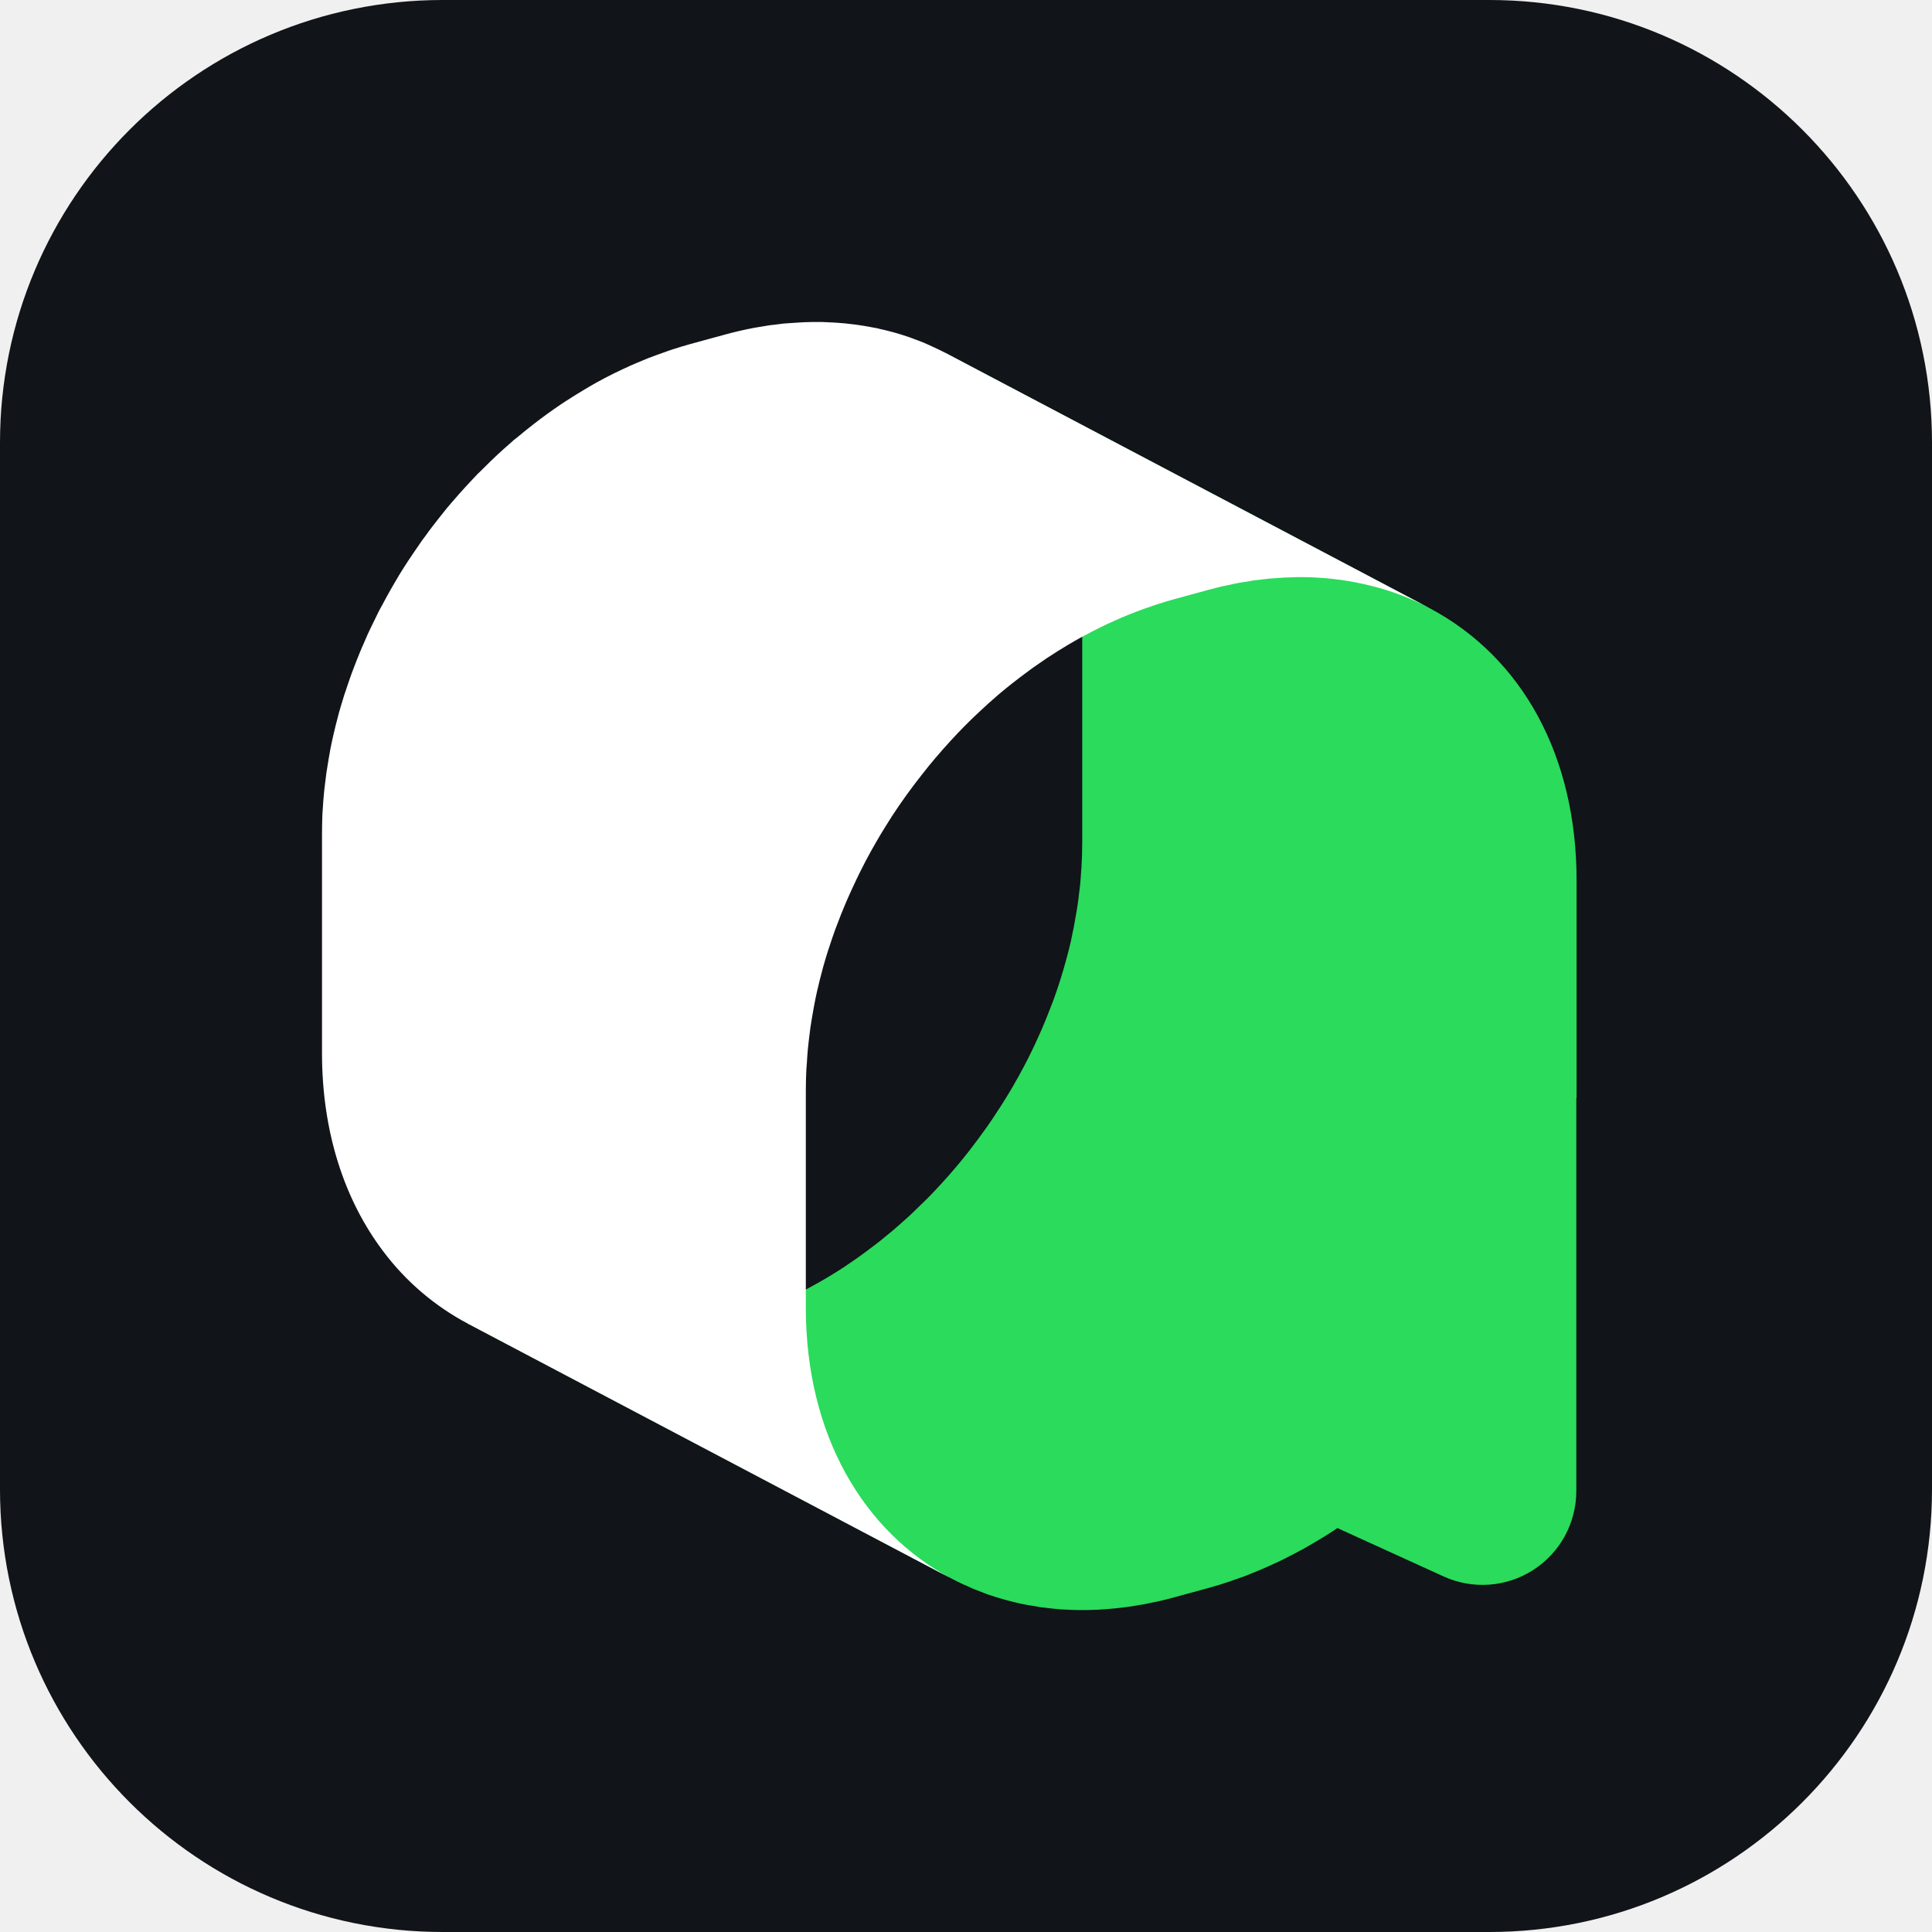
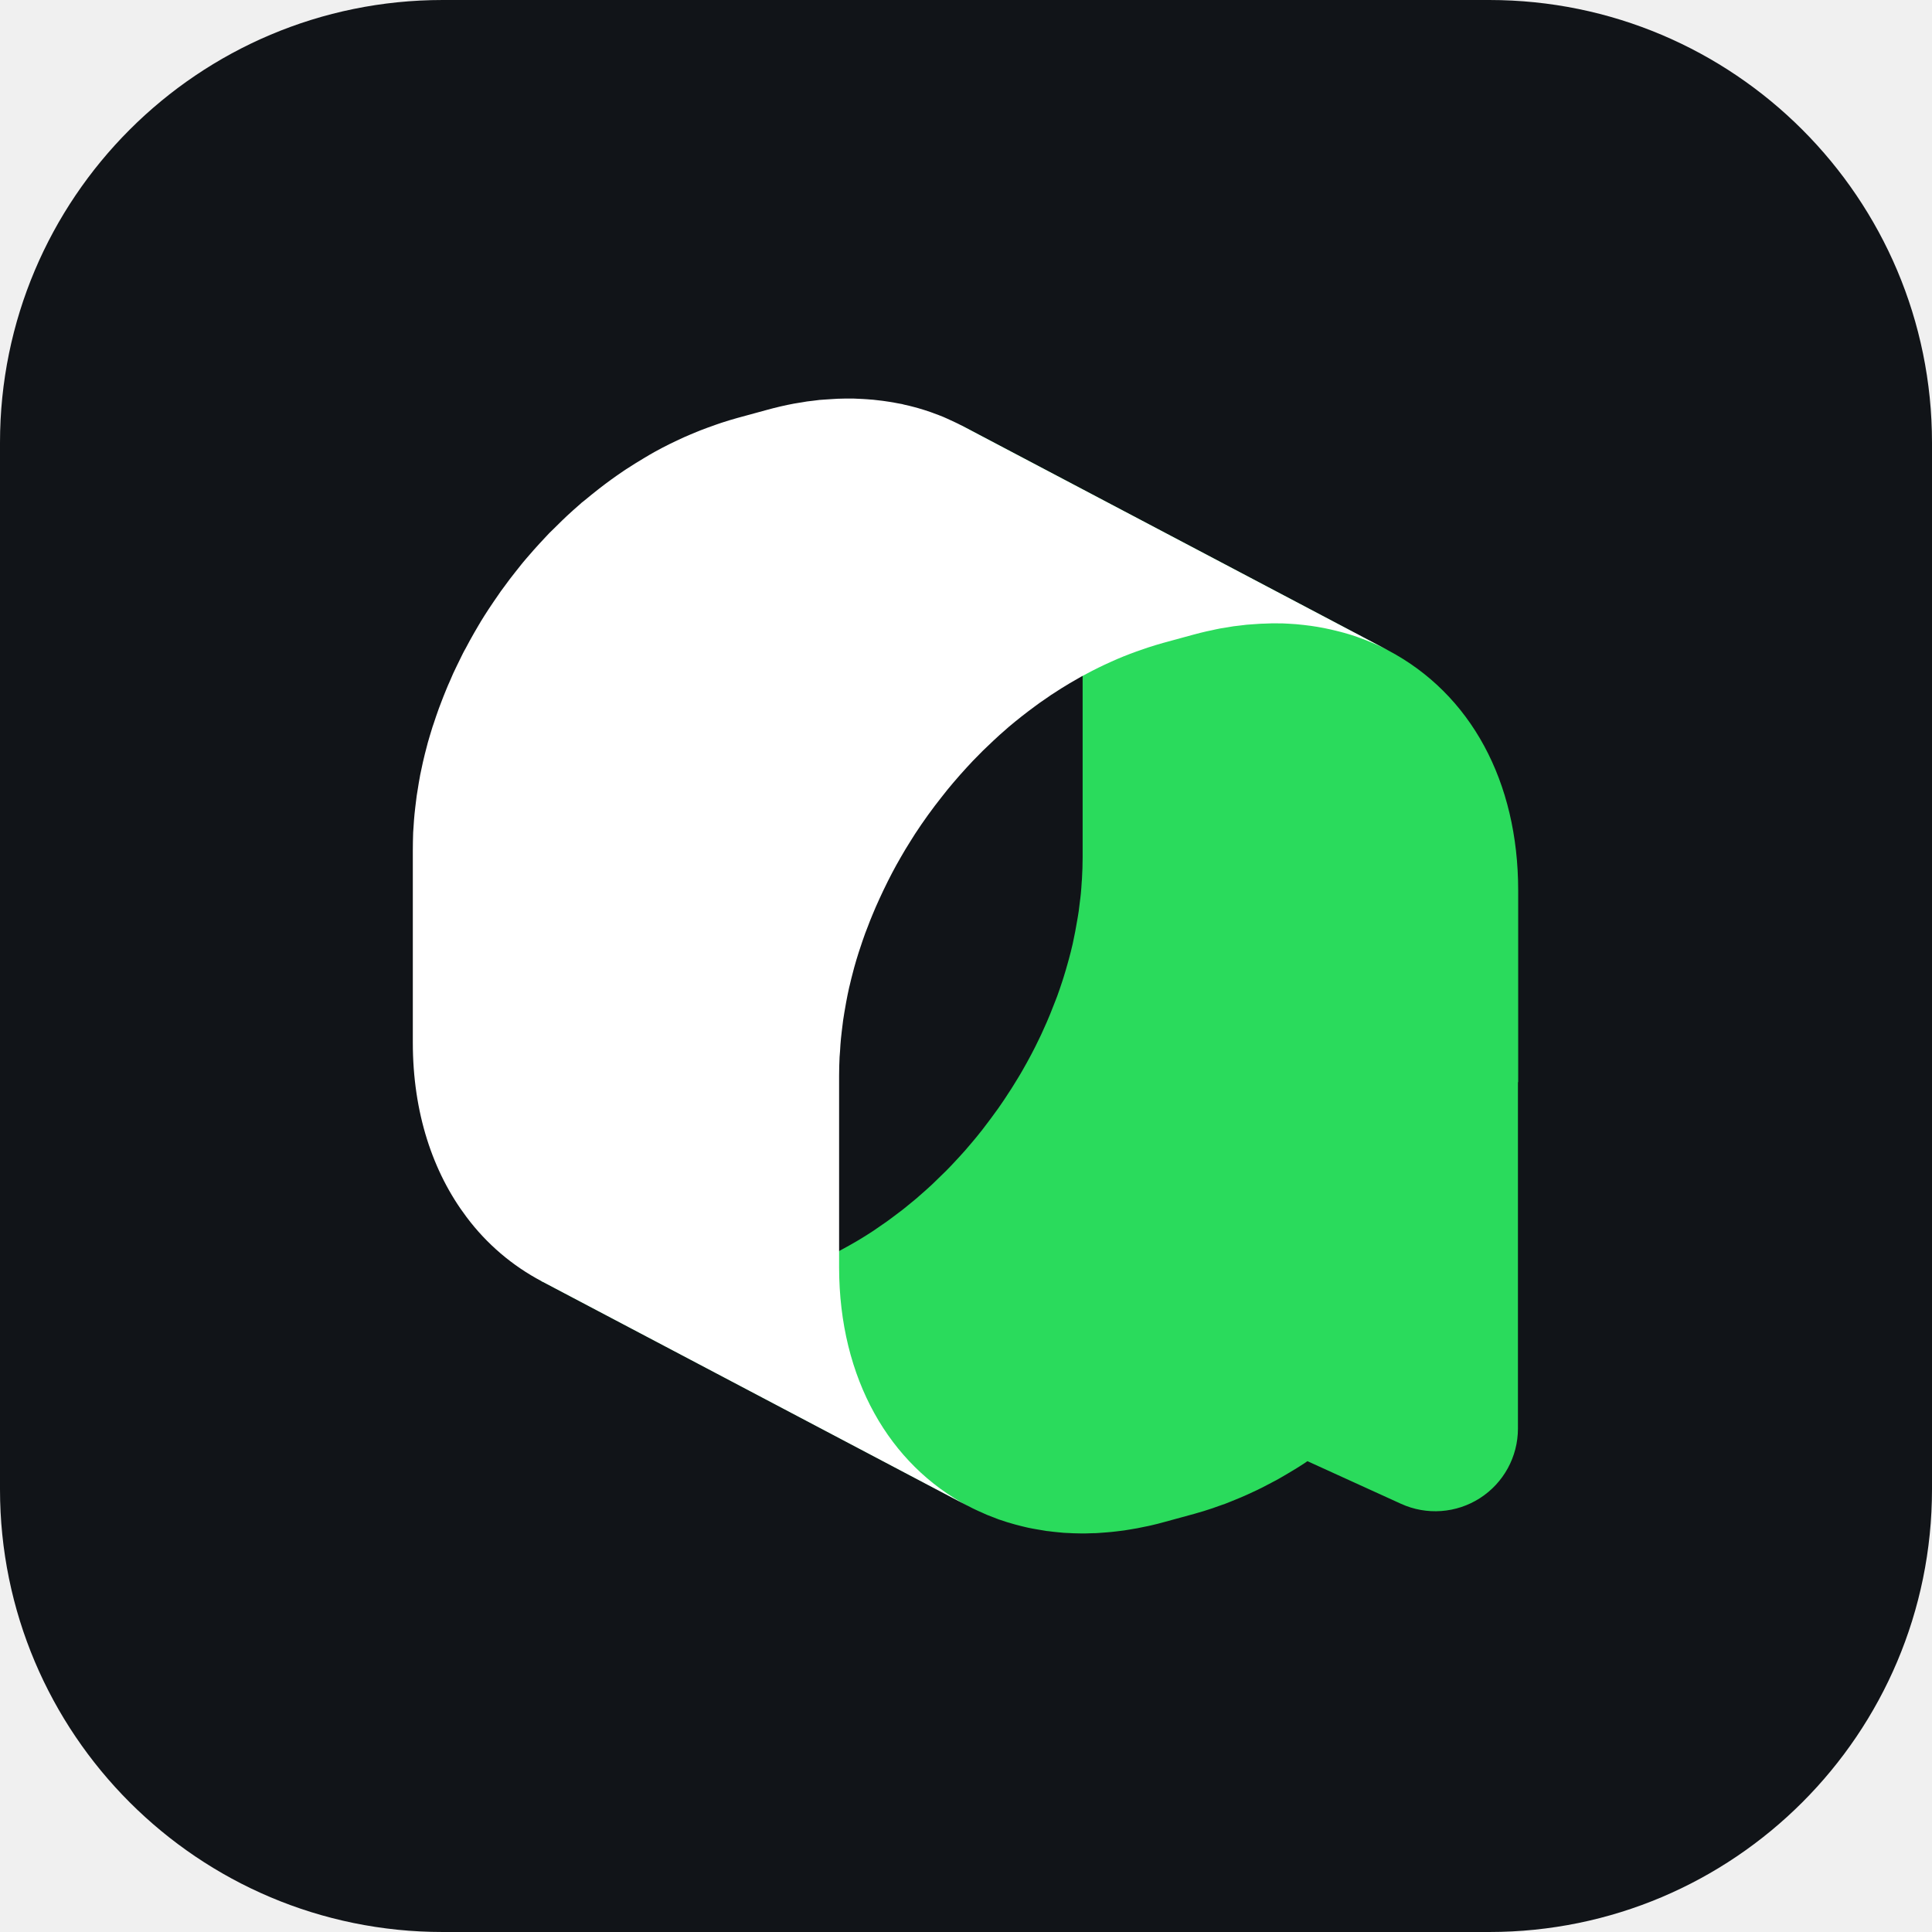
- <svg xmlns="http://www.w3.org/2000/svg" width="1em" height="1em" viewBox="0 0 24 24" role="img" style="flex:none;line-height:1">
+ <svg xmlns="http://www.w3.org/2000/svg" viewBox="0 0 24 24">
  <rect width="24" height="24" rx="5.5" fill="#111418" />
-   <g transform="translate(4 4) scale(0.6667)">
-     <path d="M23.376 14.458v-4.056c0-2.304-1.003-4.154-2.748-5.075L11.612.574l-.046.086-.045.086c1.68.886 2.644 2.673 2.644 4.902v4.056a7.928 7.928 0 01-.014.454l-.005.061c-.005.081-.01.164-.018.245a4.897 4.897 0 01-.011.1l-.01.076c-.008.068-.015.135-.025.203l-.018.113-.01.058a9.99 9.99 0 01-.098.513l-.007.03a7.209 7.209 0 01-.074.294l-.024.086c-.027.099-.056.197-.087.296l-.027.085a9.592 9.592 0 01-.111.323l-.033.085-.018.046c-.032.082-.064.166-.098.248-.019.048-.04.096-.061.145l-.007.017a6 6 0 01-.084.187c-.024.056-.05.11-.077.165-.03.061-.058.122-.089.182a9.423 9.423 0 01-.176.332c-.03.056-.062.111-.094.167-.031.053-.062.108-.095.16-.033.055-.066.11-.101.164-.033.053-.065.104-.1.155-.034.055-.07.107-.111.169l-.099.144a15.193 15.193 0 01-.34.457c-.04.05-.08.102-.121.151l-.107.128-.007.008a6.987 6.987 0 01-.262.298l-.149.16-.116.12a9.562 9.562 0 01-.204.198l-.03.03-.072.069a9.05 9.05 0 01-.263.235l-.025.022-.029.026-.042.035a11.7 11.7 0 01-.22.18l-.07.055-.018.013a8.904 8.904 0 01-.194.146c-.029.02-.057.042-.086.063a7.7 7.7 0 01-.22.152l-.057.04a8.865 8.865 0 01-.293.185l-.062.037a10.424 10.424 0 01-.307.173l-.037.02-.196.103-.108.052-.012.006a6.196 6.196 0 01-.315.143c-.065.028-.13.054-.196.08l-.035.014-.086.034c-.07.026-.143.05-.215.075l-.039.014-.064.023a8.056 8.056 0 01-.323.097l-.63.173a7.285 7.285 0 01-.33.08l-.07.015c-.053.012-.104.023-.157.032l-.065.011-.085.015a2.332 2.332 0 01-.194.027l-.085.01a4.715 4.715 0 01-.16.018l-.034.003a4.861 4.861 0 01-.246.016h-.033a2.714 2.714 0 01-.155.005h-.106a3.384 3.384 0 01-.225-.007H4.86l-.15-.012-.066-.006a5.586 5.586 0 01-.187-.02l-.04-.005a5.14 5.14 0 01-.219-.035l-.054-.01a6.943 6.943 0 01-.347-.082l-.03-.008-.038-.01a5.034 5.034 0 01-.269-.086l-.063-.023a4.216 4.216 0 01-.188-.073l-.071-.031-.016-.007a4.959 4.959 0 01-.16-.074l-.026-.013a.164.164 0 00-.014-.007l-.671-.351.486.486h.016l8.995 4.742.093.048.03.014.02.01c.056.026.111.052.169.076l.016.008.073.032.195.076.022.008a.718.718 0 01.03.012l.014.004a4.693 4.693 0 00.323.1l.027.007c.073.02.147.038.22.055l.018.004.027.006.066.013.088.016c.075.014.15.026.226.038l.042.004c.064.009.128.016.193.022l.126.012.06.003.05.002.098.005c.046.002.094.002.14.003h.12c.05 0 .1-.002.161-.005h.033l.07-.004a6.17 6.17 0 00.184-.014l.033-.003a.753.753 0 00.058-.005l.108-.012.081-.01.08-.01.129-.021.082-.014.071-.012c.054-.01.107-.021.16-.033l.066-.013.059-.013c.096-.022.192-.046.287-.073l.63-.172a7.354 7.354 0 00.397-.122l.04-.015c.075-.025.149-.051.222-.078.032-.011.062-.024.093-.037l.03-.012c.067-.027.135-.054.2-.082l.128-.056.195-.09.021-.01.102-.05c.068-.034.135-.069.202-.105l.037-.02.073-.038c.08-.044.16-.092.24-.139l.026-.015a8.086 8.086 0 00.322-.2l.065-.045 1.98.902a1.748 1.748 0 002.472-1.59v-7.33l.004.004z" fill="#2ADB5C" />
-     <path d="M11.617.576a3.904 3.904 0 00-.093-.047c-.016-.009-.033-.016-.05-.024a5.854 5.854 0 00-.166-.077l-.09-.04a4.094 4.094 0 00-.194-.074c-.017-.006-.035-.015-.053-.02l-.013-.005a5.18 5.18 0 00-.277-.088l-.07-.019a4.034 4.034 0 00-.219-.053c-.015-.003-.03-.008-.044-.012L10.253.1l-.057-.011a5.177 5.177 0 00-.225-.036L9.928.047a5.972 5.972 0 00-.191-.022L9.669.02a1.33 1.33 0 00-.058-.005L9.515.009a4.058 4.058 0 00-.111-.005C9.354 0 9.304 0 9.254 0h-.109c-.052 0-.106.004-.16.004L8.884.01A5.32 5.32 0 008.7.022l-.083.006h-.008c-.05.005-.1.013-.15.019l-.12.014c-.056.008-.112.018-.169.028-.037.006-.074.011-.11.018a7.054 7.054 0 00-.572.133l-.63.172c-.111.031-.22.064-.33.1-.037.011-.072.025-.108.037a12.91 12.91 0 00-.345.126c-.067.027-.133.054-.2.083l-.128.055a11.916 11.916 0 00-.318.15 7.376 7.376 0 00-.311.163c-.082.045-.16.092-.24.14a9.424 9.424 0 00-.35.218l-.016.01-.06.04a9.242 9.242 0 00-.51.37 12.54 12.54 0 00-.315.254l-.043.034-.01.007-.045.041c-.09.078-.18.158-.268.24l-.106.101c-.07.067-.139.135-.207.204l-.056.054-.063.067-.153.164-.12.133-.148.17c-.024.03-.049.057-.073.086l-.043.053a5.96 5.96 0 00-.123.155l-.118.151c-.04.053-.08.106-.118.16l-.075.101-.038.056-.107.155-.11.164a9.91 9.91 0 00-.168.265c-.012.02-.023.043-.037.063a12.43 12.43 0 00-.192.335l-.09.168c-.019.034-.04.07-.057.105-.011.022-.02.043-.032.065l-.092.188-.08.167a19.15 19.15 0 00-.083.192c-.017.038-.035.076-.05.115-.008.016-.014.034-.021.051-.035.083-.067.167-.1.253l-.051.134c-.04.11-.077.22-.113.33l-.02.057c0 .002 0 .005-.002.007l-.008.026c-.032.1-.06.2-.09.301l-.023.089c-.027.1-.052.2-.075.301l-.007.03a7.63 7.63 0 00-.057.267l-.008.048c-.015.074-.026.148-.038.223L.082 8.4c-.011.078-.02.156-.029.234-.006.051-.013.103-.017.154a6.57 6.57 0 00-.02.26c-.003.044-.007.086-.009.13-.004.128-.007.257-.007.386v4.056c0 1.478.42 2.741 1.138 3.692A4.75 4.75 0 002.73 18.67l9.015 4.753c-1.656-.874-2.728-2.685-2.73-5.051v-4.056c0-.13.004-.26.01-.39.002-.043.006-.085.01-.128.005-.088.01-.174.019-.261l.017-.155c.01-.077.018-.155.029-.234l.026-.164c.013-.074.025-.15.039-.223.02-.105.04-.21.064-.313l.008-.031c.023-.1.048-.201.075-.301l.023-.088c.028-.1.058-.202.09-.302l.008-.025.021-.063c.036-.11.073-.22.113-.33l.052-.134c.031-.085.065-.169.1-.253.022-.056.047-.111.07-.166a13.856 13.856 0 01.164-.358c.03-.063.06-.126.092-.188l.088-.172a9.22 9.22 0 01.187-.338l.096-.164c.034-.057.069-.112.104-.168l.1-.159a10.49 10.49 0 01.567-.786l.123-.155.116-.139c.05-.057.098-.115.148-.171a14.092 14.092 0 01.272-.297 9.706 9.706 0 01.432-.425c.088-.083.177-.163.268-.241l.054-.048a10.08 10.08 0 01.553-.435l.092-.068c.075-.053.15-.105.226-.156.019-.013.038-.028.06-.04a9.18 9.18 0 01.362-.227c.08-.047.16-.094.241-.139l.11-.058a7.643 7.643 0 01.521-.256l.126-.056a7.509 7.509 0 01.546-.208l.107-.037c.11-.036.22-.069.33-.1l.63-.172c.095-.026.191-.05.287-.072l.097-.02c.062-.014.125-.029.187-.04l.114-.018c.055-.01.11-.02.166-.028.04-.006.08-.01.12-.014.053-.007.105-.014.157-.019l.083-.006c.061-.005.123-.01.184-.013.034-.003.067-.003.101-.004l.16-.006h.11a3.187 3.187 0 01.261.008l.153.01.067.007c.064.006.128.013.192.022l.043.005a5.232 5.232 0 01.281.047l.141.03c.073.016.146.035.218.053l.07.019c.094.026.187.055.278.087l.067.025a4.326 4.326 0 01.449.19l.143.072L11.617.576z" fill="#FFFFFF" />
-   </g>
+   <svg x="5.128" y="4.951" width="13.745" height="14.097" viewBox="4.000 4.000 15.600 16.000" role="img">
+     <rect width="24" height="24" rx="5.5" fill="#111418" />
+     <g transform="translate(4 4) scale(0.6667)">
+       <path d="M23.376 14.458v-4.056c0-2.304-1.003-4.154-2.748-5.075L11.612.574l-.046.086-.045.086c1.68.886 2.644 2.673 2.644 4.902v4.056a7.928 7.928 0 01-.014.454l-.005.061c-.005.081-.01.164-.018.245a4.897 4.897 0 01-.011.1l-.01.076c-.008.068-.015.135-.025.203l-.018.113-.01.058a9.99 9.99 0 01-.098.513l-.007.03a7.209 7.209 0 01-.074.294l-.024.086c-.027.099-.056.197-.087.296l-.027.085a9.592 9.592 0 01-.111.323l-.033.085-.018.046c-.032.082-.064.166-.098.248-.019.048-.04.096-.061.145l-.007.017a6 6 0 01-.084.187c-.024.056-.05.11-.077.165-.03.061-.058.122-.089.182a9.423 9.423 0 01-.176.332c-.03.056-.062.111-.094.167-.031.053-.062.108-.095.16-.033.055-.066.11-.101.164-.033.053-.065.104-.1.155-.034.055-.07.107-.111.169l-.099.144a15.193 15.193 0 01-.34.457c-.04.05-.08.102-.121.151l-.107.128-.007.008a6.987 6.987 0 01-.262.298l-.149.16-.116.12a9.562 9.562 0 01-.204.198l-.03.03-.072.069a9.05 9.05 0 01-.263.235l-.025.022-.029.026-.042.035a11.7 11.7 0 01-.22.18l-.07.055-.018.013a8.904 8.904 0 01-.194.146c-.029.02-.057.042-.086.063a7.7 7.7 0 01-.22.152l-.057.04a8.865 8.865 0 01-.293.185l-.062.037a10.424 10.424 0 01-.307.173l-.037.02-.196.103-.108.052-.012.006a6.196 6.196 0 01-.315.143c-.065.028-.13.054-.196.08l-.035.014-.086.034c-.07.026-.143.05-.215.075l-.039.014-.064.023a8.056 8.056 0 01-.323.097l-.63.173a7.285 7.285 0 01-.33.08l-.07.015c-.053.012-.104.023-.157.032l-.065.011-.085.015a2.332 2.332 0 01-.194.027l-.085.01a4.715 4.715 0 01-.16.018l-.034.003a4.861 4.861 0 01-.246.016h-.033a2.714 2.714 0 01-.155.005h-.106a3.384 3.384 0 01-.225-.007H4.86l-.15-.012-.066-.006a5.586 5.586 0 01-.187-.02l-.04-.005a5.14 5.14 0 01-.219-.035l-.054-.01a6.943 6.943 0 01-.347-.082l-.03-.008-.038-.01a5.034 5.034 0 01-.269-.086l-.063-.023a4.216 4.216 0 01-.188-.073l-.071-.031-.016-.007a4.959 4.959 0 01-.16-.074l-.026-.013a.164.164 0 00-.014-.007l-.671-.351.486.486h.016l8.995 4.742.093.048.03.014.02.01c.056.026.111.052.169.076l.016.008.073.032.195.076.022.008a.718.718 0 01.03.012l.014.004a4.693 4.693 0 00.323.1l.027.007c.073.02.147.038.22.055l.018.004.027.006.066.013.088.016c.075.014.15.026.226.038l.042.004c.064.009.128.016.193.022l.126.012.06.003.05.002.098.005c.046.002.094.002.14.003h.12c.05 0 .1-.002.161-.005h.033l.07-.004a6.17 6.17 0 00.184-.014l.033-.003a.753.753 0 00.058-.005l.108-.012.081-.01.08-.01.129-.021.082-.014.071-.012c.054-.01.107-.021.16-.033l.066-.013.059-.013c.096-.022.192-.046.287-.073l.63-.172a7.354 7.354 0 00.397-.122l.04-.015c.075-.025.149-.051.222-.078.032-.011.062-.024.093-.037l.03-.012c.067-.027.135-.054.2-.082l.128-.056.195-.09.021-.01.102-.05c.068-.034.135-.069.202-.105l.037-.02.073-.038c.08-.044.16-.092.24-.139l.026-.015a8.086 8.086 0 00.322-.2l.065-.045 1.98.902a1.748 1.748 0 002.472-1.59v-7.33l.004.004z" fill="#2ADB5C" />
+       <path d="M11.617.576a3.904 3.904 0 00-.093-.047c-.016-.009-.033-.016-.05-.024a5.854 5.854 0 00-.166-.077l-.09-.04a4.094 4.094 0 00-.194-.074c-.017-.006-.035-.015-.053-.02l-.013-.005a5.18 5.18 0 00-.277-.088l-.07-.019a4.034 4.034 0 00-.219-.053c-.015-.003-.03-.008-.044-.012L10.253.1l-.057-.011a5.177 5.177 0 00-.225-.036L9.928.047a5.972 5.972 0 00-.191-.022L9.669.02a1.33 1.33 0 00-.058-.005L9.515.009a4.058 4.058 0 00-.111-.005C9.354 0 9.304 0 9.254 0h-.109c-.052 0-.106.004-.16.004L8.884.01A5.32 5.32 0 008.7.022l-.083.006h-.008c-.05.005-.1.013-.15.019l-.12.014c-.056.008-.112.018-.169.028-.037.006-.074.011-.11.018a7.054 7.054 0 00-.572.133l-.63.172c-.111.031-.22.064-.33.1-.037.011-.072.025-.108.037a12.91 12.91 0 00-.345.126c-.067.027-.133.054-.2.083l-.128.055a11.916 11.916 0 00-.318.15 7.376 7.376 0 00-.311.163c-.082.045-.16.092-.24.14a9.424 9.424 0 00-.35.218l-.016.01-.06.04a9.242 9.242 0 00-.51.37 12.54 12.54 0 00-.315.254l-.043.034-.01.007-.045.041c-.09.078-.18.158-.268.24l-.106.101c-.07.067-.139.135-.207.204l-.056.054-.063.067-.153.164-.12.133-.148.17c-.024.03-.049.057-.073.086l-.043.053a5.96 5.96 0 00-.123.155l-.118.151c-.04.053-.08.106-.118.16l-.075.101-.038.056-.107.155-.11.164a9.91 9.91 0 00-.168.265c-.012.02-.023.043-.037.063a12.43 12.43 0 00-.192.335l-.09.168c-.019.034-.04.07-.057.105-.011.022-.02.043-.032.065l-.092.188-.08.167a19.15 19.15 0 00-.083.192c-.017.038-.035.076-.05.115-.008.016-.014.034-.021.051-.035.083-.067.167-.1.253l-.051.134c-.04.11-.077.22-.113.33l-.02.057c0 .002 0 .005-.002.007l-.008.026c-.032.1-.06.2-.09.301l-.023.089c-.027.1-.052.2-.075.301l-.007.03a7.63 7.63 0 00-.057.267l-.008.048c-.015.074-.026.148-.038.223L.082 8.4c-.011.078-.02.156-.029.234-.006.051-.013.103-.017.154a6.57 6.57 0 00-.02.26c-.003.044-.007.086-.009.13-.004.128-.007.257-.007.386v4.056c0 1.478.42 2.741 1.138 3.692A4.75 4.75 0 002.73 18.67l9.015 4.753c-1.656-.874-2.728-2.685-2.73-5.051v-4.056c0-.13.004-.26.01-.39.002-.043.006-.085.01-.128.005-.088.01-.174.019-.261l.017-.155c.01-.077.018-.155.029-.234l.026-.164c.013-.074.025-.15.039-.223.02-.105.04-.21.064-.313l.008-.031c.023-.1.048-.201.075-.301l.023-.088c.028-.1.058-.202.09-.302l.008-.025.021-.063c.036-.11.073-.22.113-.33l.052-.134c.031-.085.065-.169.1-.253.022-.056.047-.111.07-.166a13.856 13.856 0 01.164-.358c.03-.063.06-.126.092-.188l.088-.172a9.22 9.22 0 01.187-.338l.096-.164c.034-.057.069-.112.104-.168l.1-.159a10.49 10.49 0 01.567-.786l.123-.155.116-.139c.05-.057.098-.115.148-.171a14.092 14.092 0 01.272-.297 9.706 9.706 0 01.432-.425c.088-.083.177-.163.268-.241l.054-.048a10.08 10.08 0 01.553-.435l.092-.068c.075-.053.15-.105.226-.156.019-.013.038-.028.06-.04a9.18 9.18 0 01.362-.227c.08-.047.16-.094.241-.139l.11-.058a7.643 7.643 0 01.521-.256l.126-.056a7.509 7.509 0 01.546-.208l.107-.037c.11-.036.22-.069.33-.1l.63-.172c.095-.026.191-.05.287-.072l.097-.02c.062-.014.125-.029.187-.04l.114-.018c.055-.01.11-.02.166-.028.04-.006.08-.01.12-.014.053-.007.105-.014.157-.019l.083-.006c.061-.005.123-.01.184-.013.034-.003.067-.003.101-.004l.16-.006h.11a3.187 3.187 0 01.261.008l.153.01.067.007c.064.006.128.013.192.022l.043.005a5.232 5.232 0 01.281.047l.141.03c.073.016.146.035.218.053l.07.019c.094.026.187.055.278.087l.067.025a4.326 4.326 0 01.449.19l.143.072L11.617.576z" fill="#FFFFFF" />
+     </g>
+   </svg>
</svg>
